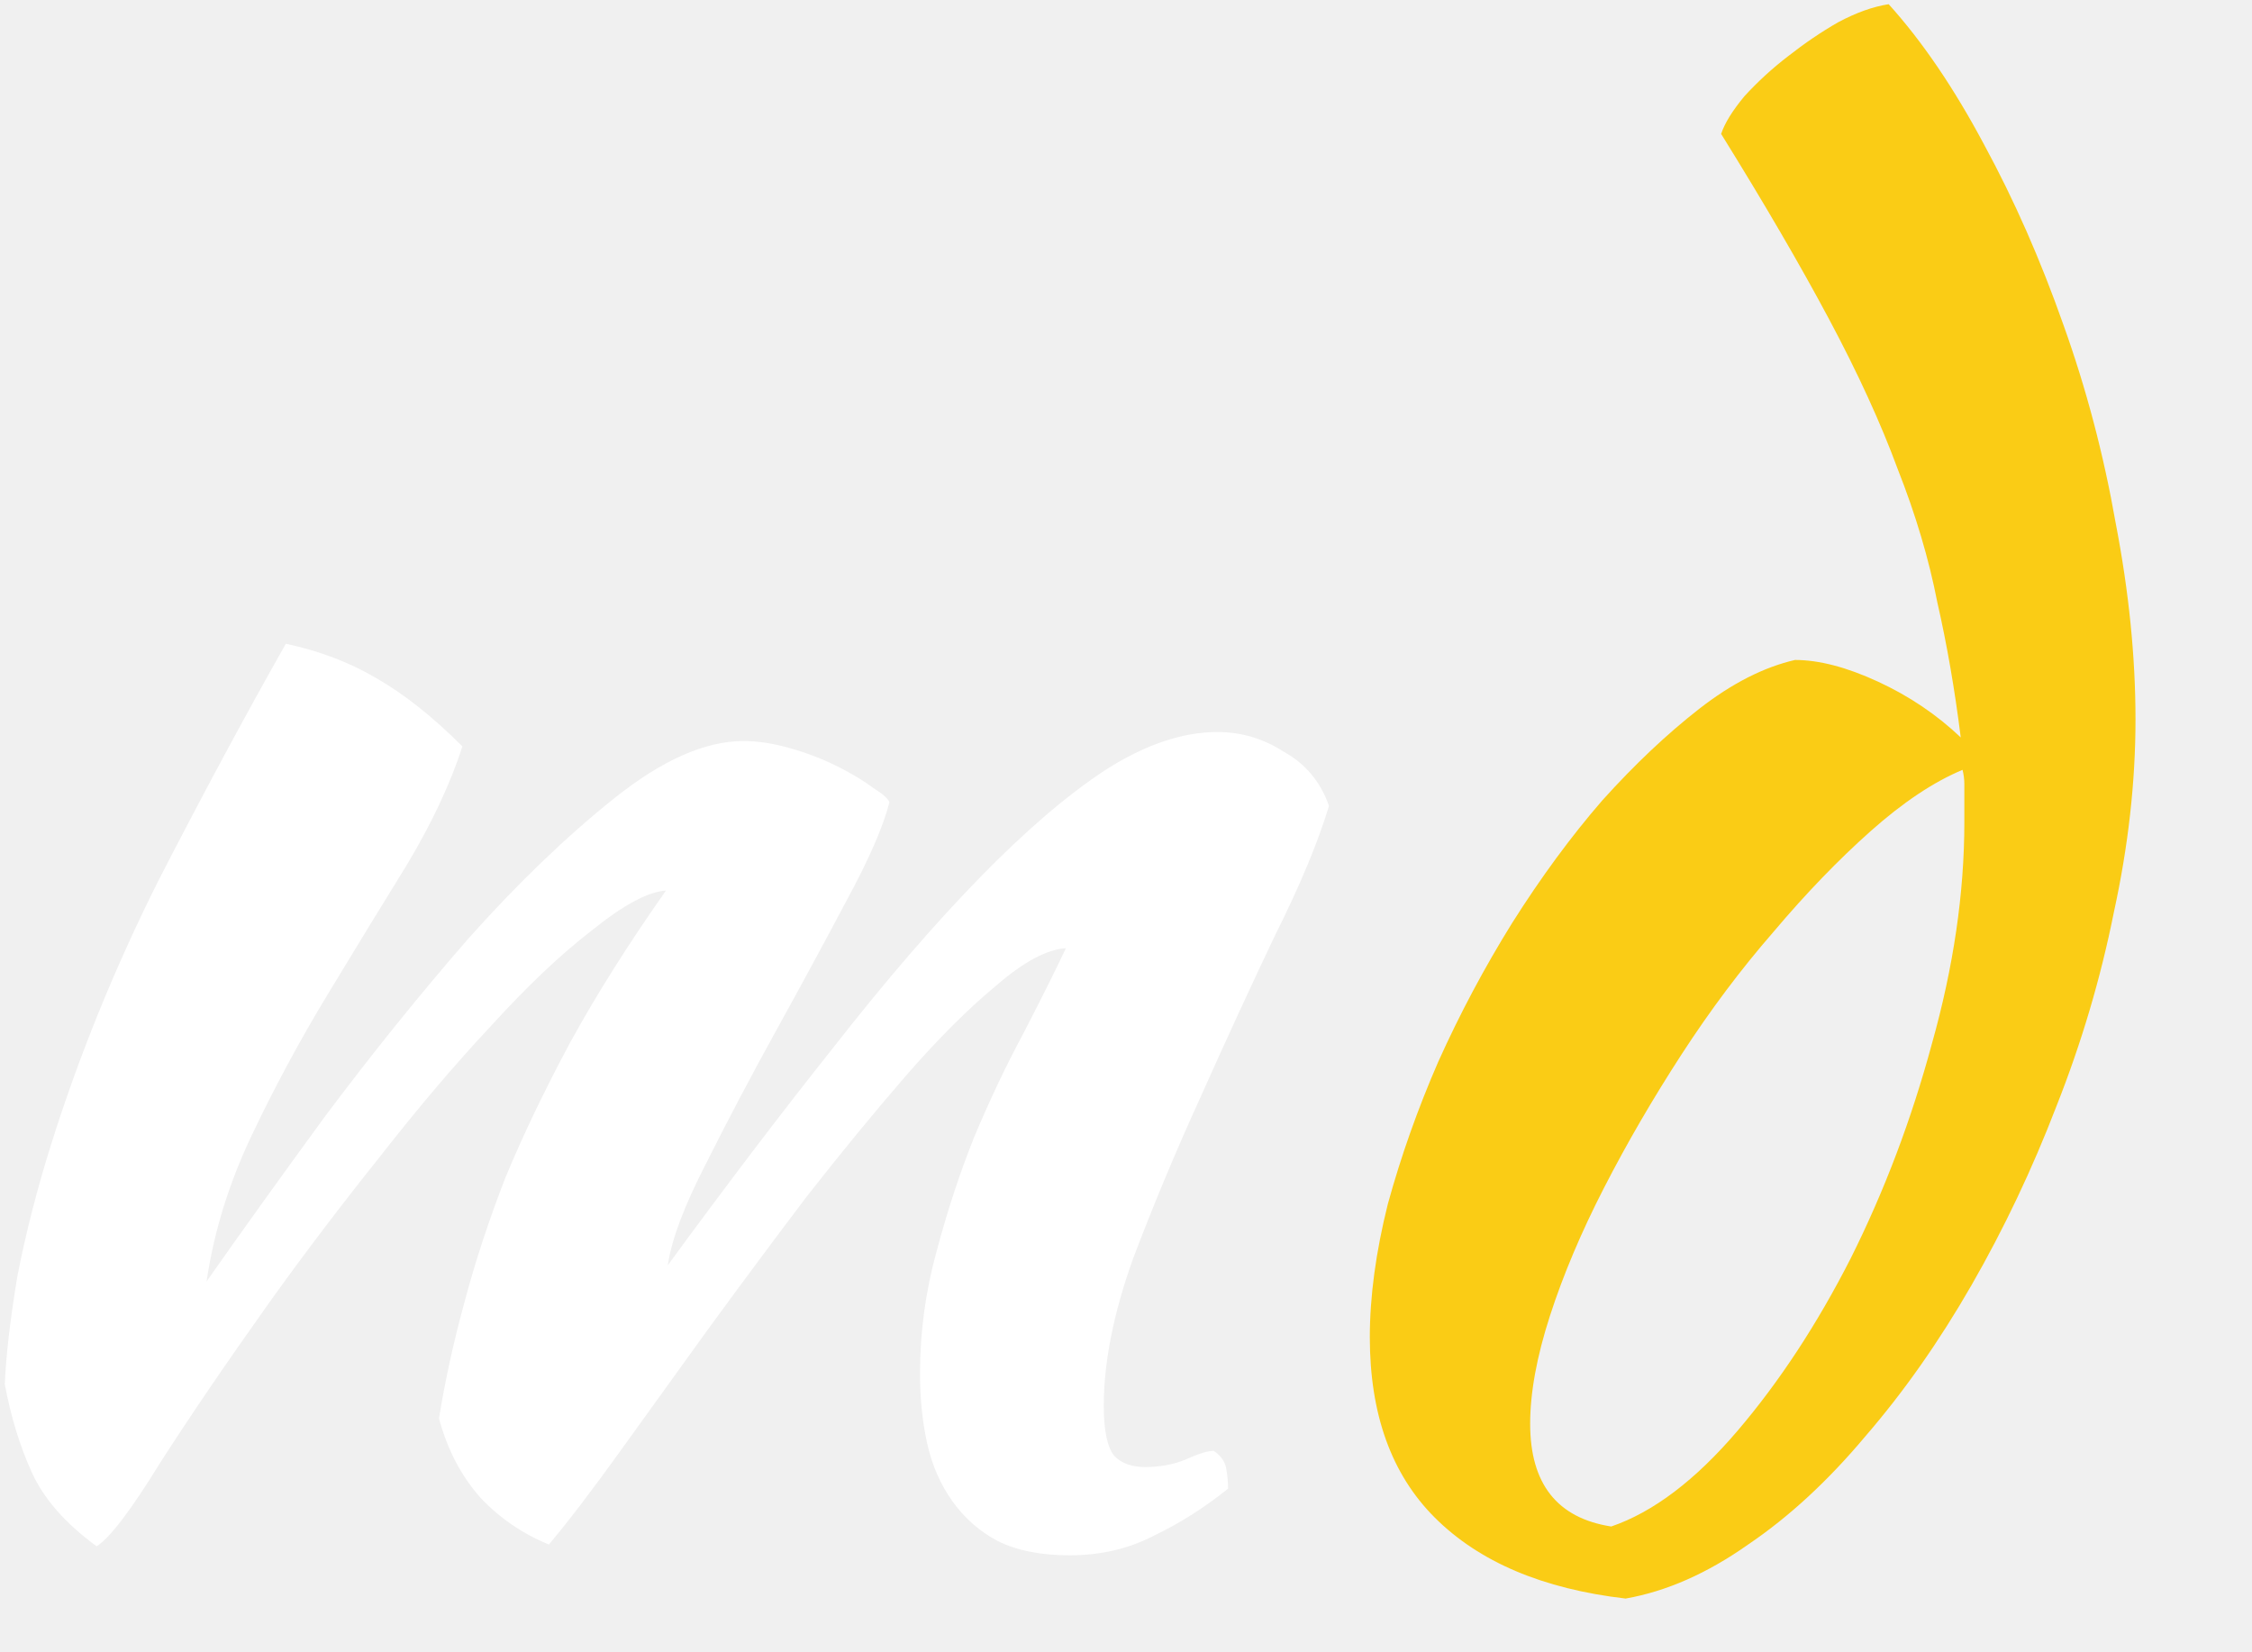
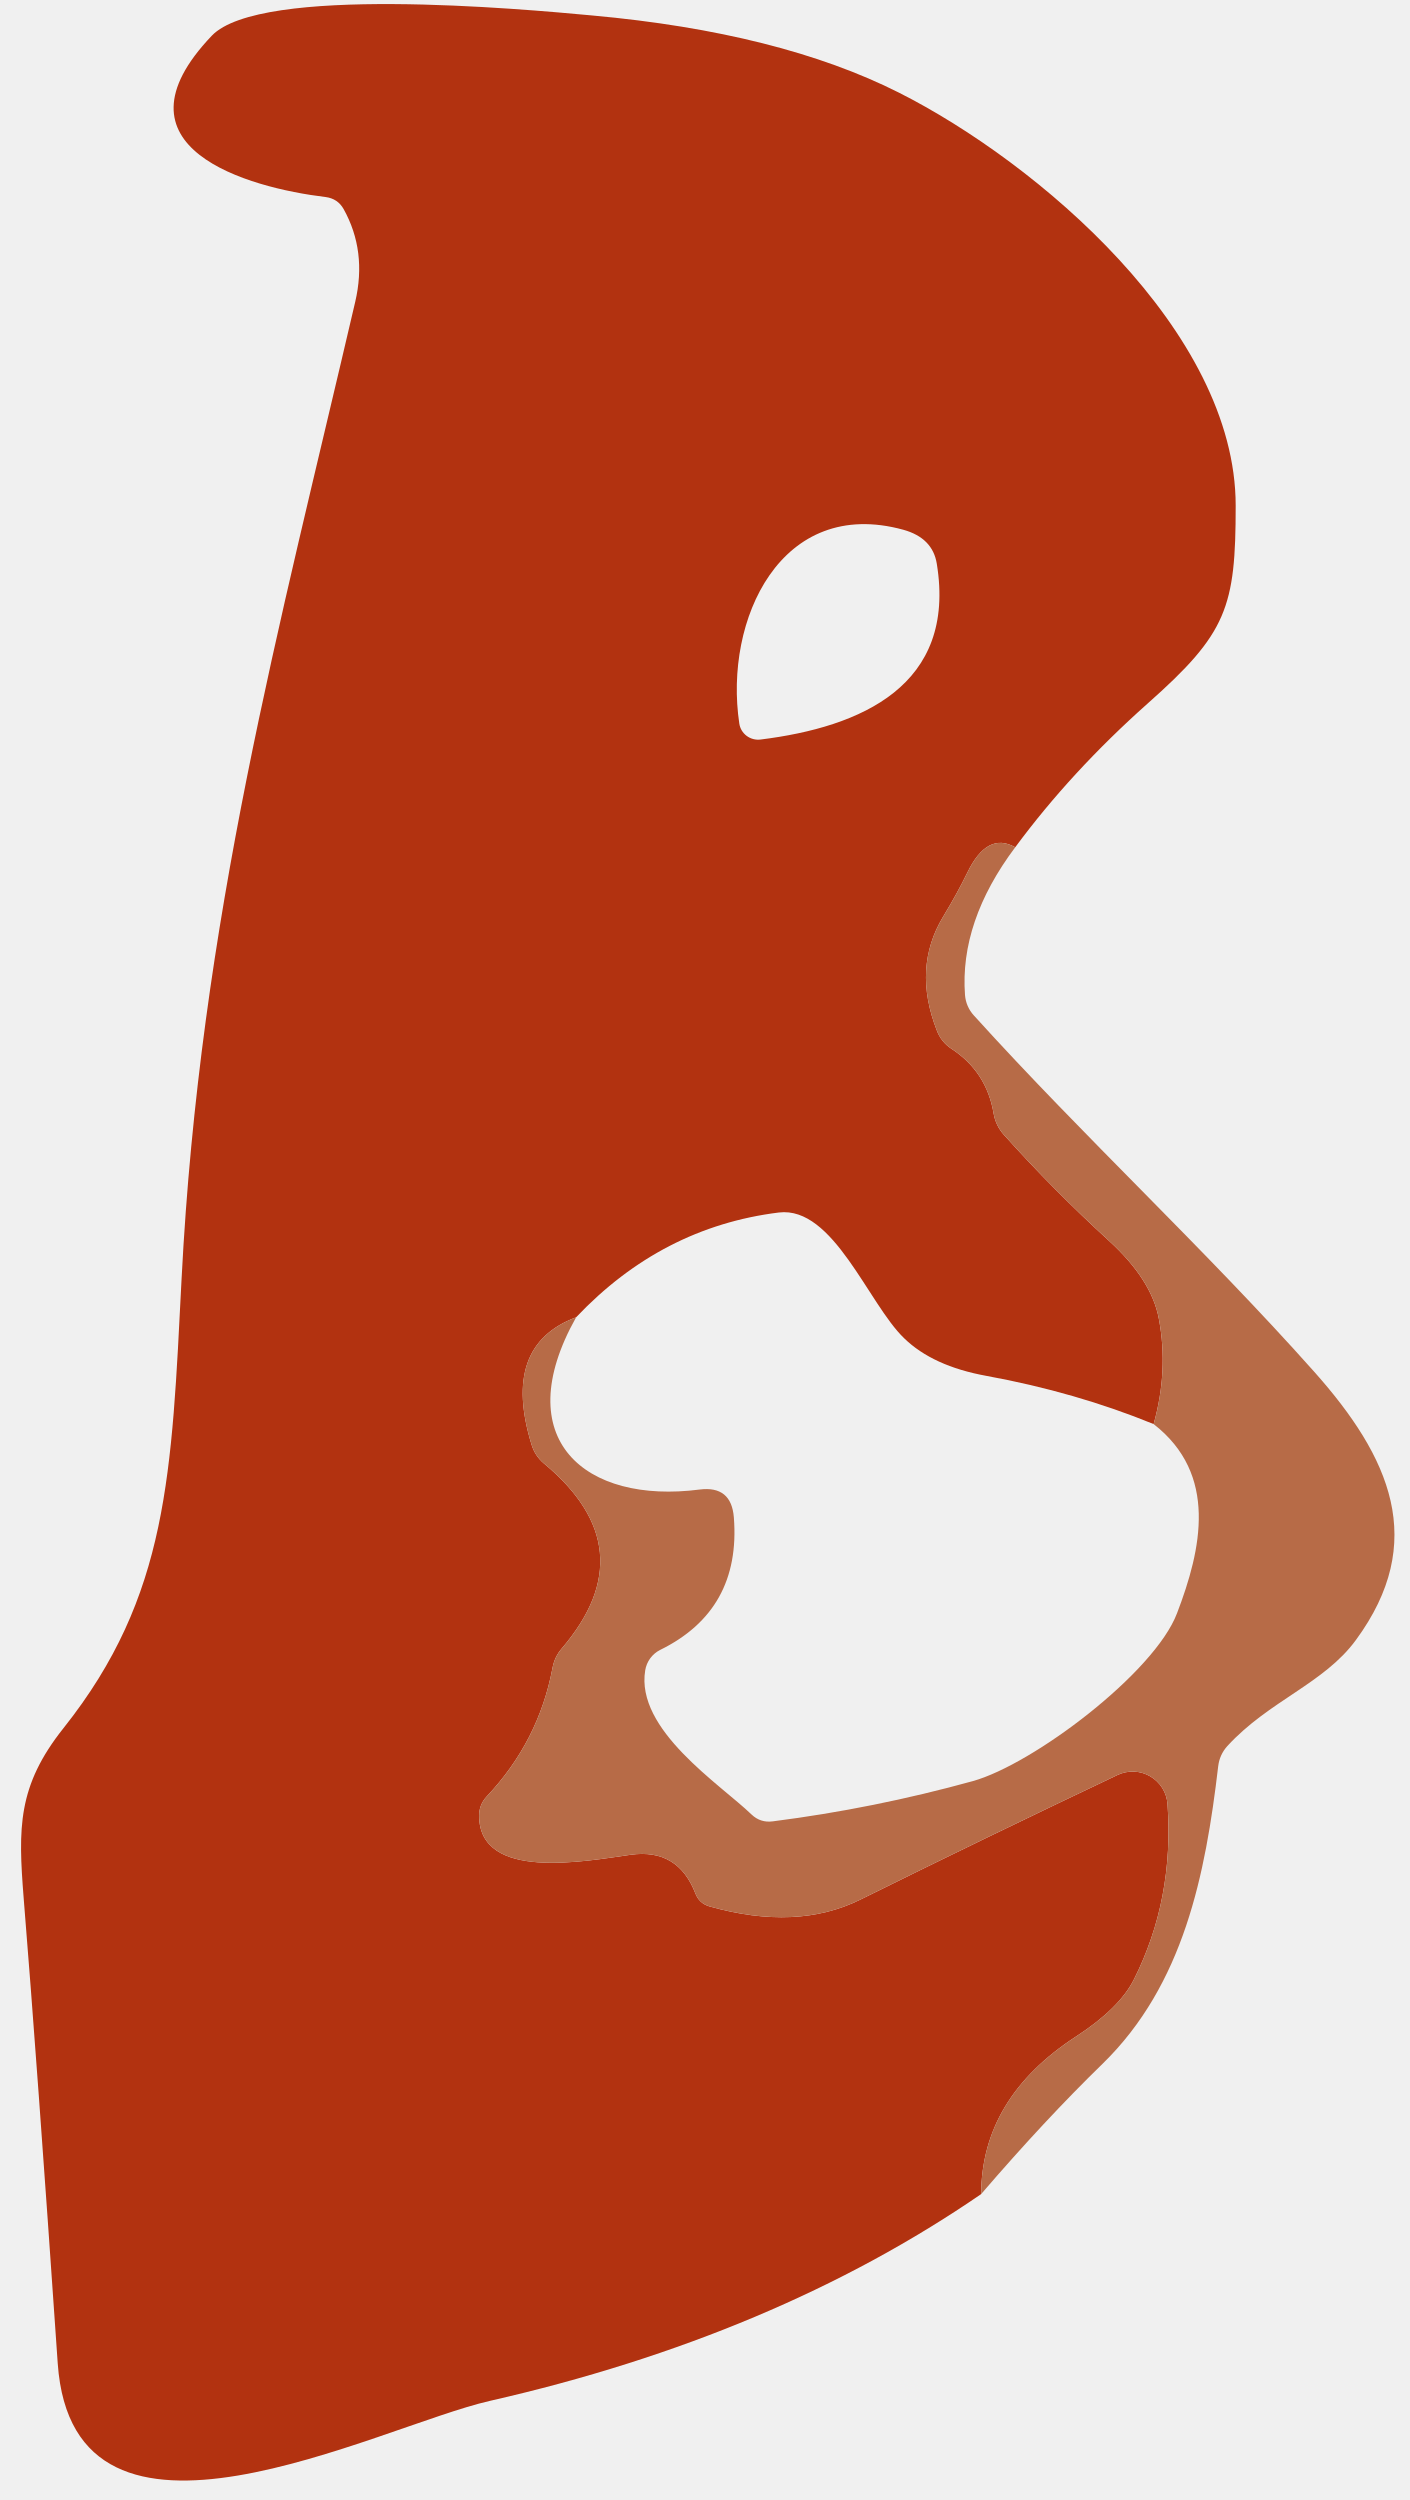
- <svg xmlns="http://www.w3.org/2000/svg" width="15" height="11" viewBox="0 0 15 11" fill="none">
-   <path d="M7.1 6.316C6.972 6.324 6.816 6.408 6.632 6.568C6.448 6.72 6.248 6.92 6.032 7.168C5.824 7.408 5.604 7.676 5.372 7.972C5.148 8.268 4.928 8.564 4.712 8.86C4.504 9.148 4.308 9.42 4.124 9.676C3.94 9.932 3.784 10.136 3.656 10.288C3.48 10.216 3.328 10.112 3.2 9.976C3.072 9.832 2.98 9.656 2.924 9.448C2.964 9.2 3.02 8.944 3.092 8.68C3.164 8.408 3.256 8.128 3.368 7.84C3.488 7.552 3.632 7.252 3.8 6.94C3.976 6.62 4.188 6.284 4.436 5.932C4.316 5.94 4.152 6.028 3.944 6.196C3.736 6.356 3.512 6.568 3.272 6.832C3.032 7.088 2.784 7.38 2.528 7.708C2.272 8.028 2.032 8.344 1.808 8.656C1.512 9.072 1.264 9.436 1.064 9.748C0.872 10.06 0.732 10.244 0.644 10.3C0.436 10.148 0.292 9.984 0.212 9.808C0.132 9.632 0.072 9.436 0.032 9.22C0.04 9.028 0.068 8.788 0.116 8.5C0.172 8.212 0.248 7.916 0.344 7.612C0.528 7.028 0.764 6.448 1.052 5.872C1.348 5.296 1.632 4.768 1.904 4.288C2.128 4.336 2.328 4.412 2.504 4.516C2.688 4.62 2.88 4.772 3.08 4.972C3 5.22 2.876 5.484 2.708 5.764C2.54 6.036 2.364 6.324 2.18 6.628C1.996 6.932 1.828 7.244 1.676 7.564C1.524 7.884 1.424 8.208 1.376 8.536C1.6 8.216 1.864 7.848 2.168 7.432C2.48 7.016 2.796 6.624 3.116 6.256C3.444 5.888 3.768 5.576 4.088 5.32C4.408 5.064 4.696 4.936 4.952 4.936C5.048 4.936 5.152 4.952 5.264 4.984C5.376 5.016 5.48 5.056 5.576 5.104C5.672 5.152 5.752 5.2 5.816 5.248C5.88 5.288 5.916 5.32 5.924 5.344C5.884 5.504 5.788 5.724 5.636 6.004C5.492 6.276 5.336 6.564 5.168 6.868C5 7.172 4.844 7.468 4.7 7.756C4.556 8.036 4.472 8.26 4.448 8.428C4.84 7.892 5.208 7.408 5.552 6.976C5.896 6.536 6.22 6.16 6.524 5.848C6.828 5.536 7.108 5.296 7.364 5.128C7.628 4.96 7.876 4.876 8.108 4.876C8.268 4.876 8.416 4.92 8.552 5.008C8.696 5.088 8.796 5.208 8.852 5.368C8.78 5.608 8.66 5.896 8.492 6.232C8.332 6.568 8.168 6.924 8 7.3C7.832 7.668 7.68 8.032 7.544 8.392C7.416 8.752 7.352 9.076 7.352 9.364C7.352 9.532 7.376 9.644 7.424 9.7C7.472 9.748 7.54 9.772 7.628 9.772C7.724 9.772 7.812 9.756 7.892 9.724C7.98 9.684 8.044 9.664 8.084 9.664C8.132 9.696 8.16 9.736 8.168 9.784C8.176 9.832 8.18 9.876 8.18 9.916C8.02 10.044 7.856 10.148 7.688 10.228C7.52 10.316 7.332 10.36 7.124 10.36C6.932 10.36 6.772 10.328 6.644 10.264C6.524 10.2 6.424 10.112 6.344 10C6.264 9.888 6.208 9.76 6.176 9.616C6.144 9.472 6.128 9.316 6.128 9.148C6.128 8.876 6.164 8.608 6.236 8.344C6.308 8.072 6.392 7.816 6.488 7.576C6.592 7.328 6.7 7.1 6.812 6.892C6.924 6.676 7.02 6.484 7.1 6.316Z" fill="white" />
-   <path d="M11.956 4.396C12.116 4.396 12.3 4.444 12.508 4.54C12.716 4.636 12.9 4.76 13.06 4.912C13.02 4.592 12.968 4.292 12.904 4.012C12.848 3.724 12.76 3.428 12.64 3.124C12.528 2.82 12.376 2.488 12.184 2.128C11.992 1.768 11.752 1.356 11.464 0.892C11.488 0.82 11.54 0.736 11.62 0.64C11.708 0.544 11.804 0.456 11.908 0.376C12.02 0.288 12.132 0.212 12.244 0.148C12.364 0.084 12.476 0.044 12.58 0.028C12.804 0.276 13.016 0.588 13.216 0.964C13.416 1.332 13.592 1.732 13.744 2.164C13.896 2.588 14.012 3.028 14.092 3.484C14.18 3.94 14.224 4.376 14.224 4.792C14.224 5.208 14.176 5.636 14.08 6.076C13.992 6.516 13.864 6.948 13.696 7.372C13.536 7.788 13.348 8.184 13.132 8.56C12.916 8.936 12.68 9.272 12.424 9.568C12.176 9.864 11.916 10.104 11.644 10.288C11.372 10.48 11.1 10.6 10.828 10.648C10.276 10.584 9.852 10.404 9.556 10.108C9.268 9.82 9.124 9.42 9.124 8.908C9.124 8.636 9.164 8.34 9.244 8.02C9.332 7.7 9.444 7.384 9.58 7.072C9.724 6.752 9.888 6.444 10.072 6.148C10.264 5.844 10.464 5.572 10.672 5.332C10.888 5.092 11.104 4.888 11.32 4.72C11.536 4.552 11.748 4.444 11.956 4.396ZM10.732 10.168C11.012 10.072 11.292 9.86 11.572 9.532C11.852 9.204 12.104 8.82 12.328 8.38C12.552 7.932 12.732 7.456 12.868 6.952C13.012 6.44 13.084 5.948 13.084 5.476C13.084 5.34 13.084 5.256 13.084 5.224C13.084 5.192 13.08 5.16 13.072 5.128C12.88 5.208 12.676 5.344 12.46 5.536C12.244 5.728 12.028 5.952 11.812 6.208C11.596 6.456 11.392 6.728 11.2 7.024C11.008 7.32 10.836 7.616 10.684 7.912C10.532 8.208 10.412 8.492 10.324 8.764C10.236 9.036 10.192 9.276 10.192 9.484C10.192 9.884 10.372 10.112 10.732 10.168Z" fill="#FACC15" />
+ <svg xmlns="http://www.w3.org/2000/svg" width="62" height="110" viewBox="0 0 62 110" fill="none">
+   <g clip-path="url(#clip0_244_2)">
+     <path d="M44.67 37.28C43.85 36.813 43.147 37.187 42.56 38.4C42.28 38.98 41.927 39.623 41.5 40.33C40.594 41.83 40.5 43.5 41.22 45.34C41.347 45.68 41.564 45.95 41.87 46.15C42.897 46.824 43.514 47.773 43.72 49C43.779 49.346 43.935 49.669 44.17 49.93C45.63 51.557 47.174 53.114 48.8 54.6C50.047 55.74 50.777 56.883 50.99 58.03C51.277 59.544 51.2 61.087 50.76 62.66C48.48 61.727 46.03 61.02 43.41 60.54C41.83 60.254 40.62 59.7 39.78 58.88C38.2 57.36 36.67 53.06 34.27 53.35C30.83 53.777 27.857 55.313 25.35 57.96C23.144 58.787 22.49 60.657 23.39 63.57C23.49 63.897 23.67 64.17 23.93 64.39C26.95 66.897 27.214 69.61 24.72 72.53C24.507 72.777 24.37 73.064 24.31 73.39C23.904 75.543 22.94 77.427 21.42 79.04C21.194 79.28 21.08 79.564 21.08 79.89C21.09 82.79 25.75 81.89 27.75 81.61C29.137 81.417 30.087 81.987 30.6 83.32C30.714 83.607 30.917 83.793 31.21 83.88C33.777 84.607 35.994 84.507 37.86 83.58C41.634 81.713 45.404 79.887 49.17 78.1C49.397 77.992 49.646 77.941 49.897 77.951C50.148 77.961 50.392 78.032 50.609 78.159C50.826 78.285 51.008 78.462 51.141 78.675C51.274 78.888 51.353 79.13 51.37 79.38C51.57 82.167 51.077 84.74 49.89 87.1C49.464 87.947 48.614 88.784 47.34 89.61C44.574 91.41 43.184 93.72 43.17 96.54C37.104 100.707 29.897 103.74 21.55 105.64C16.63 106.76 3.23 113.83 2.54 103.99C1.934 95.17 1.434 88.34 1.04 83.5C0.8 80.44 0.76 78.59 2.8 76.03C7.42 70.21 7.55 64.86 7.99 56.26C8.8 40.45 12.28 27.68 15.63 13.28C15.977 11.793 15.807 10.434 15.12 9.2C14.947 8.893 14.684 8.717 14.33 8.67C10.91 8.26 4.62 6.5 9.32 1.57C11.45 -0.66 22.92 0.39 26.05 0.68C31.557 1.18 36.06 2.313 39.56 4.08C45.64 7.15 54.37 14.55 54.37 22.25C54.37 26.73 53.99 27.86 50.49 30.96C48.25 32.953 46.31 35.06 44.67 37.28ZM39.75 23.31C34.37 21.83 31.84 27.26 32.53 31.84C32.562 32.054 32.677 32.246 32.851 32.377C33.025 32.508 33.243 32.566 33.46 32.54C37.9 31.99 42.09 30.16 41.22 24.81C41.1 24.05 40.61 23.55 39.75 23.31Z" fill="#B23210" />
+     <path d="M44.67 37.28C43.037 39.46 42.3 41.627 42.46 43.78C42.486 44.117 42.623 44.433 42.85 44.68C47.72 50.06 53.02 54.96 57.81 60.34C61.18 64.12 62.83 67.84 59.66 72.16C58.26 74.08 55.83 74.83 54 76.83C53.773 77.083 53.64 77.38 53.6 77.72C53.04 82.48 52.09 87.31 48.52 90.8C46.833 92.44 45.05 94.353 43.17 96.54C43.183 93.72 44.573 91.41 47.34 89.61C48.613 88.783 49.463 87.947 49.89 87.1C51.077 84.74 51.57 82.167 51.37 79.38C51.352 79.13 51.273 78.888 51.141 78.675C51.008 78.462 50.825 78.284 50.608 78.158C50.392 78.032 50.147 77.961 49.897 77.951C49.646 77.941 49.397 77.992 49.17 78.1C45.403 79.887 41.633 81.713 37.86 83.58C35.993 84.507 33.777 84.607 31.21 83.88C30.917 83.793 30.713 83.607 30.6 83.32C30.087 81.987 29.137 81.417 27.75 81.61C25.75 81.89 21.09 82.79 21.08 79.89C21.08 79.563 21.193 79.28 21.42 79.04C22.94 77.427 23.903 75.543 24.31 73.39C24.37 73.063 24.507 72.777 24.72 72.53C27.213 69.61 26.95 66.897 23.93 64.39C23.67 64.17 23.49 63.897 23.39 63.57C22.49 60.657 23.143 58.787 25.35 57.96C22.33 63.34 25.75 66.19 30.78 65.54C31.713 65.42 32.217 65.83 32.29 66.77C32.503 69.49 31.42 71.433 29.04 72.6C28.869 72.687 28.722 72.813 28.609 72.967C28.496 73.122 28.421 73.301 28.39 73.49C27.95 76.11 31.68 78.5 33.07 79.84C33.33 80.087 33.64 80.187 34 80.14C36.973 79.76 39.907 79.17 42.8 78.37C45.46 77.63 50.8 73.6 51.79 70.98C52.87 68.16 53.6 64.87 50.76 62.66C51.2 61.087 51.277 59.543 50.99 58.03C50.777 56.883 50.047 55.74 48.8 54.6C47.173 53.113 45.63 51.557 44.17 49.93C43.935 49.668 43.779 49.346 43.72 49C43.513 47.773 42.897 46.823 41.87 46.15C41.563 45.95 41.347 45.68 41.22 45.34C40.5 43.5 40.593 41.83 41.5 40.33C41.927 39.623 42.28 38.98 42.56 38.4C43.147 37.187 43.85 36.813 44.67 37.28Z" fill="#B76B47" />
+   </g>
+   <defs>
+     <clipPath id="clip0_244_2">
+       <rect width="62" height="110" fill="white" />
+     </clipPath>
+   </defs>
</svg>
